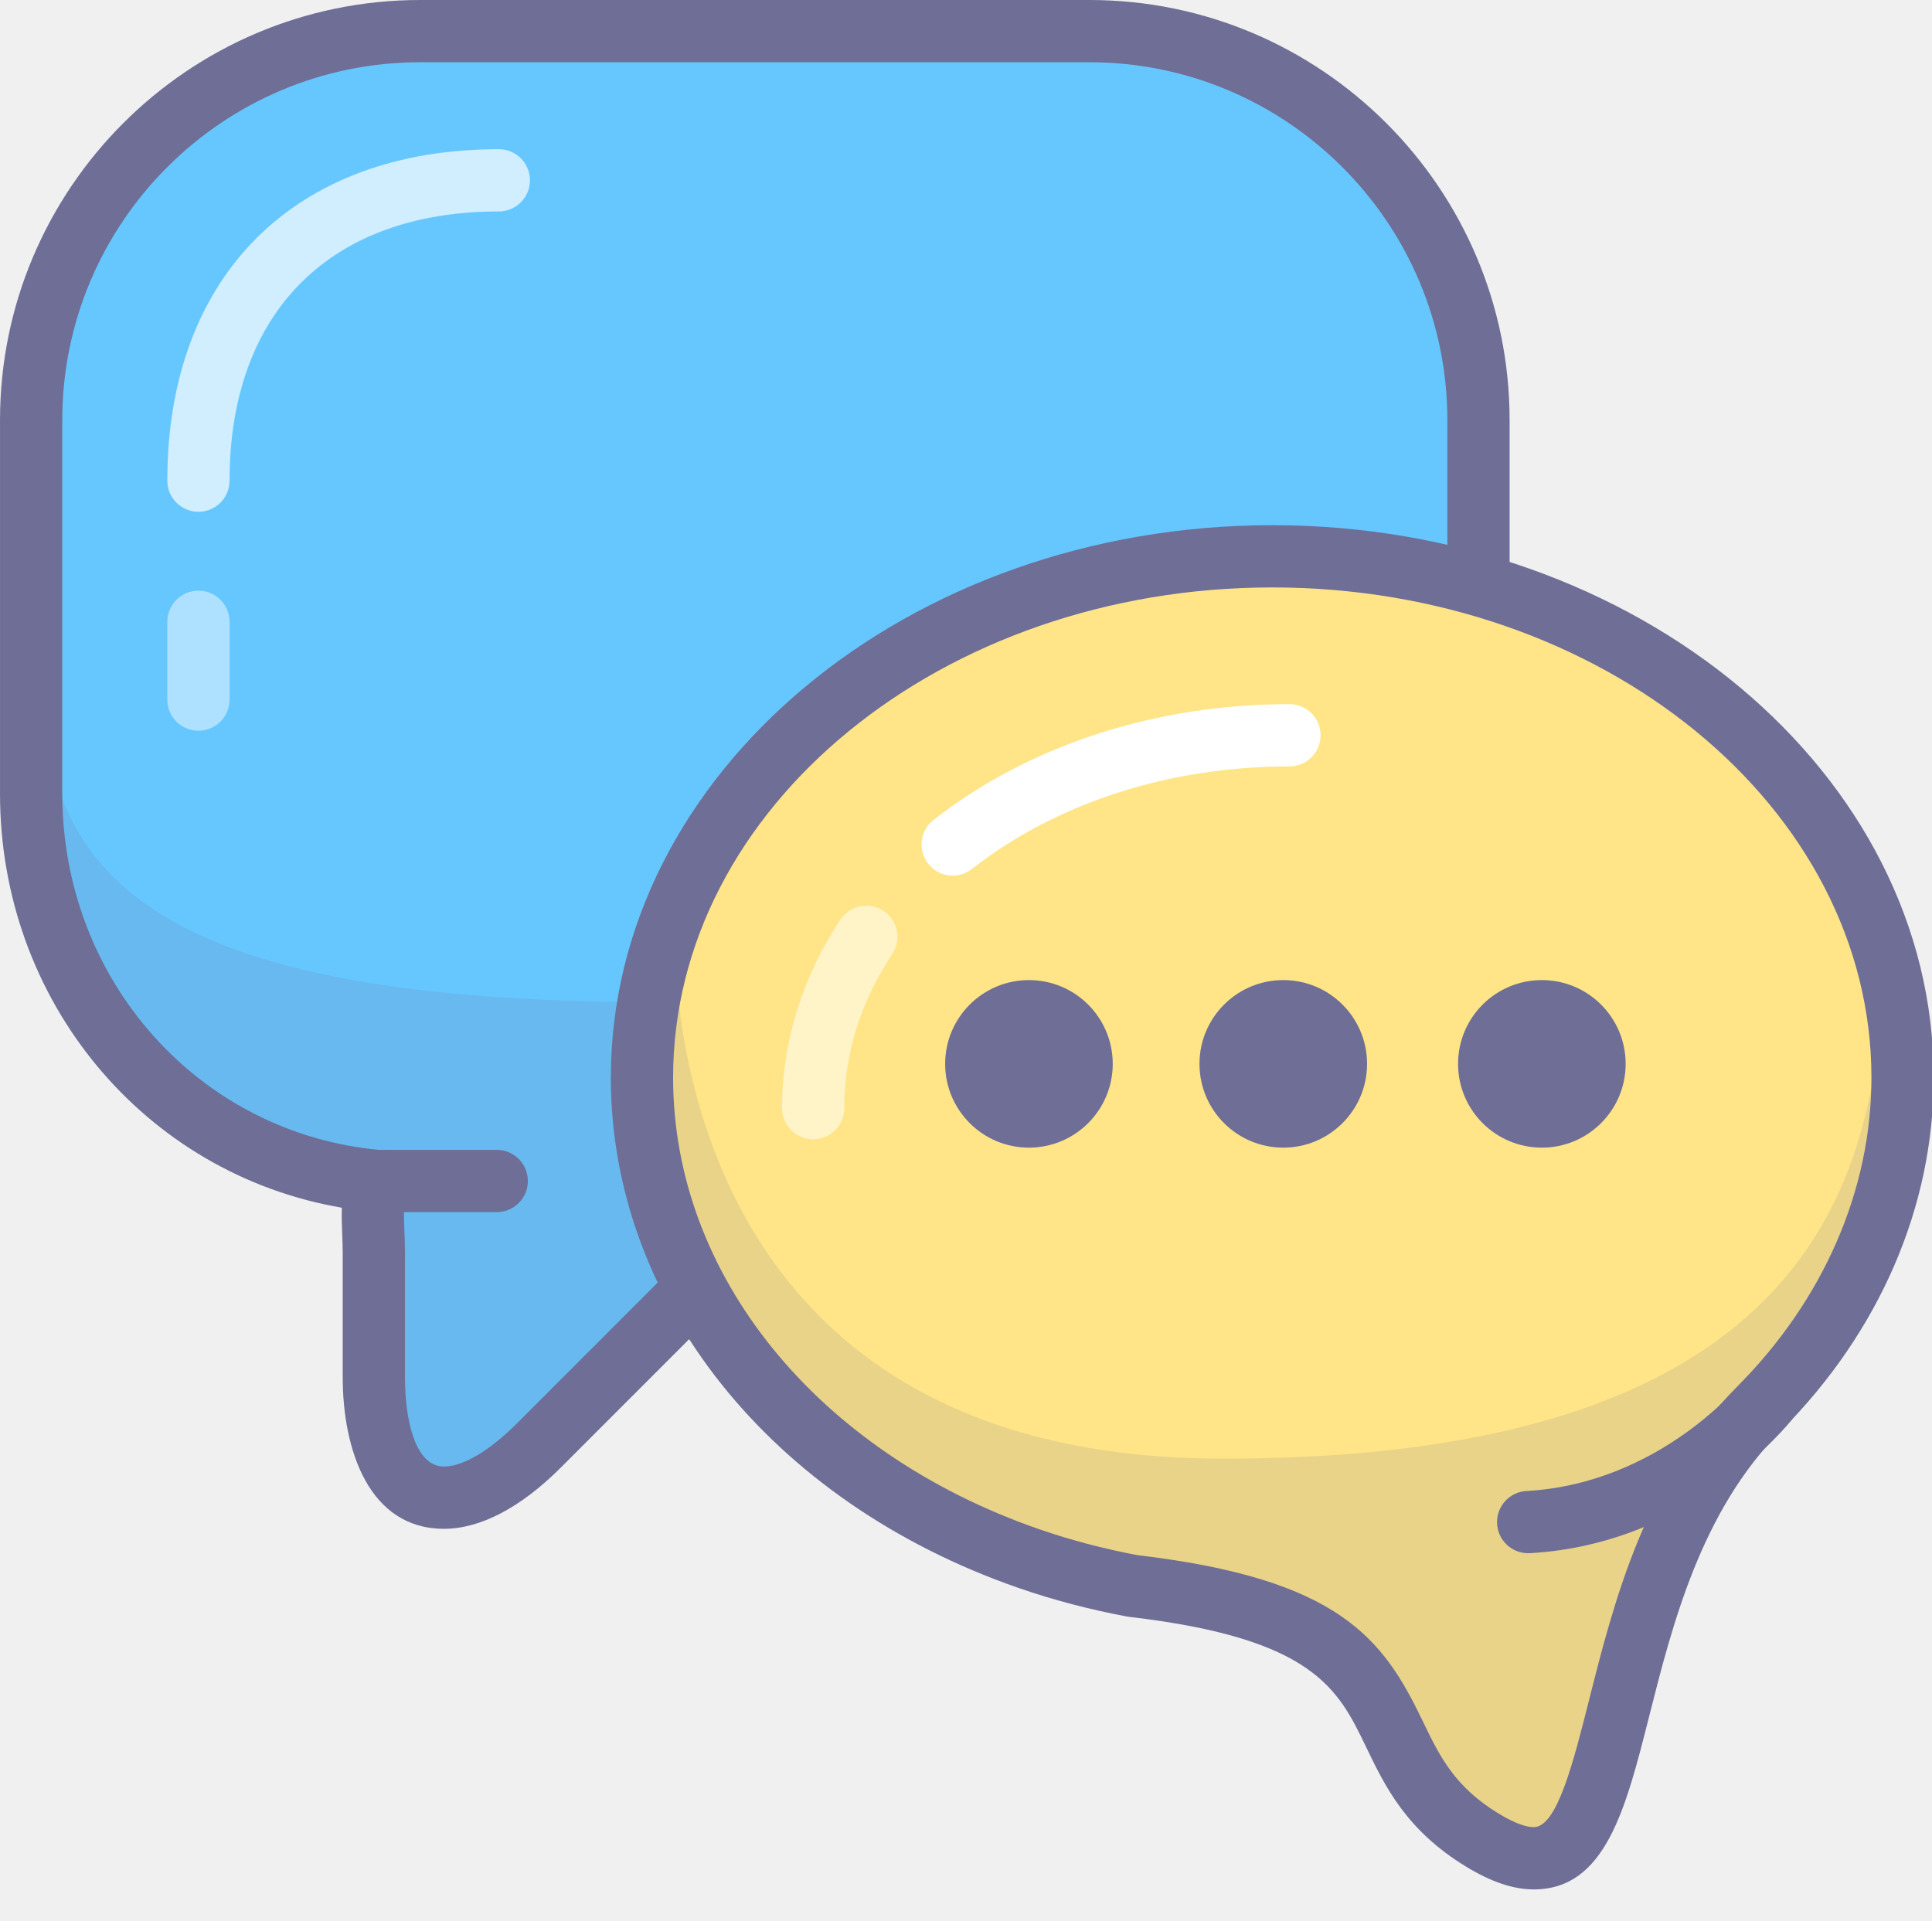
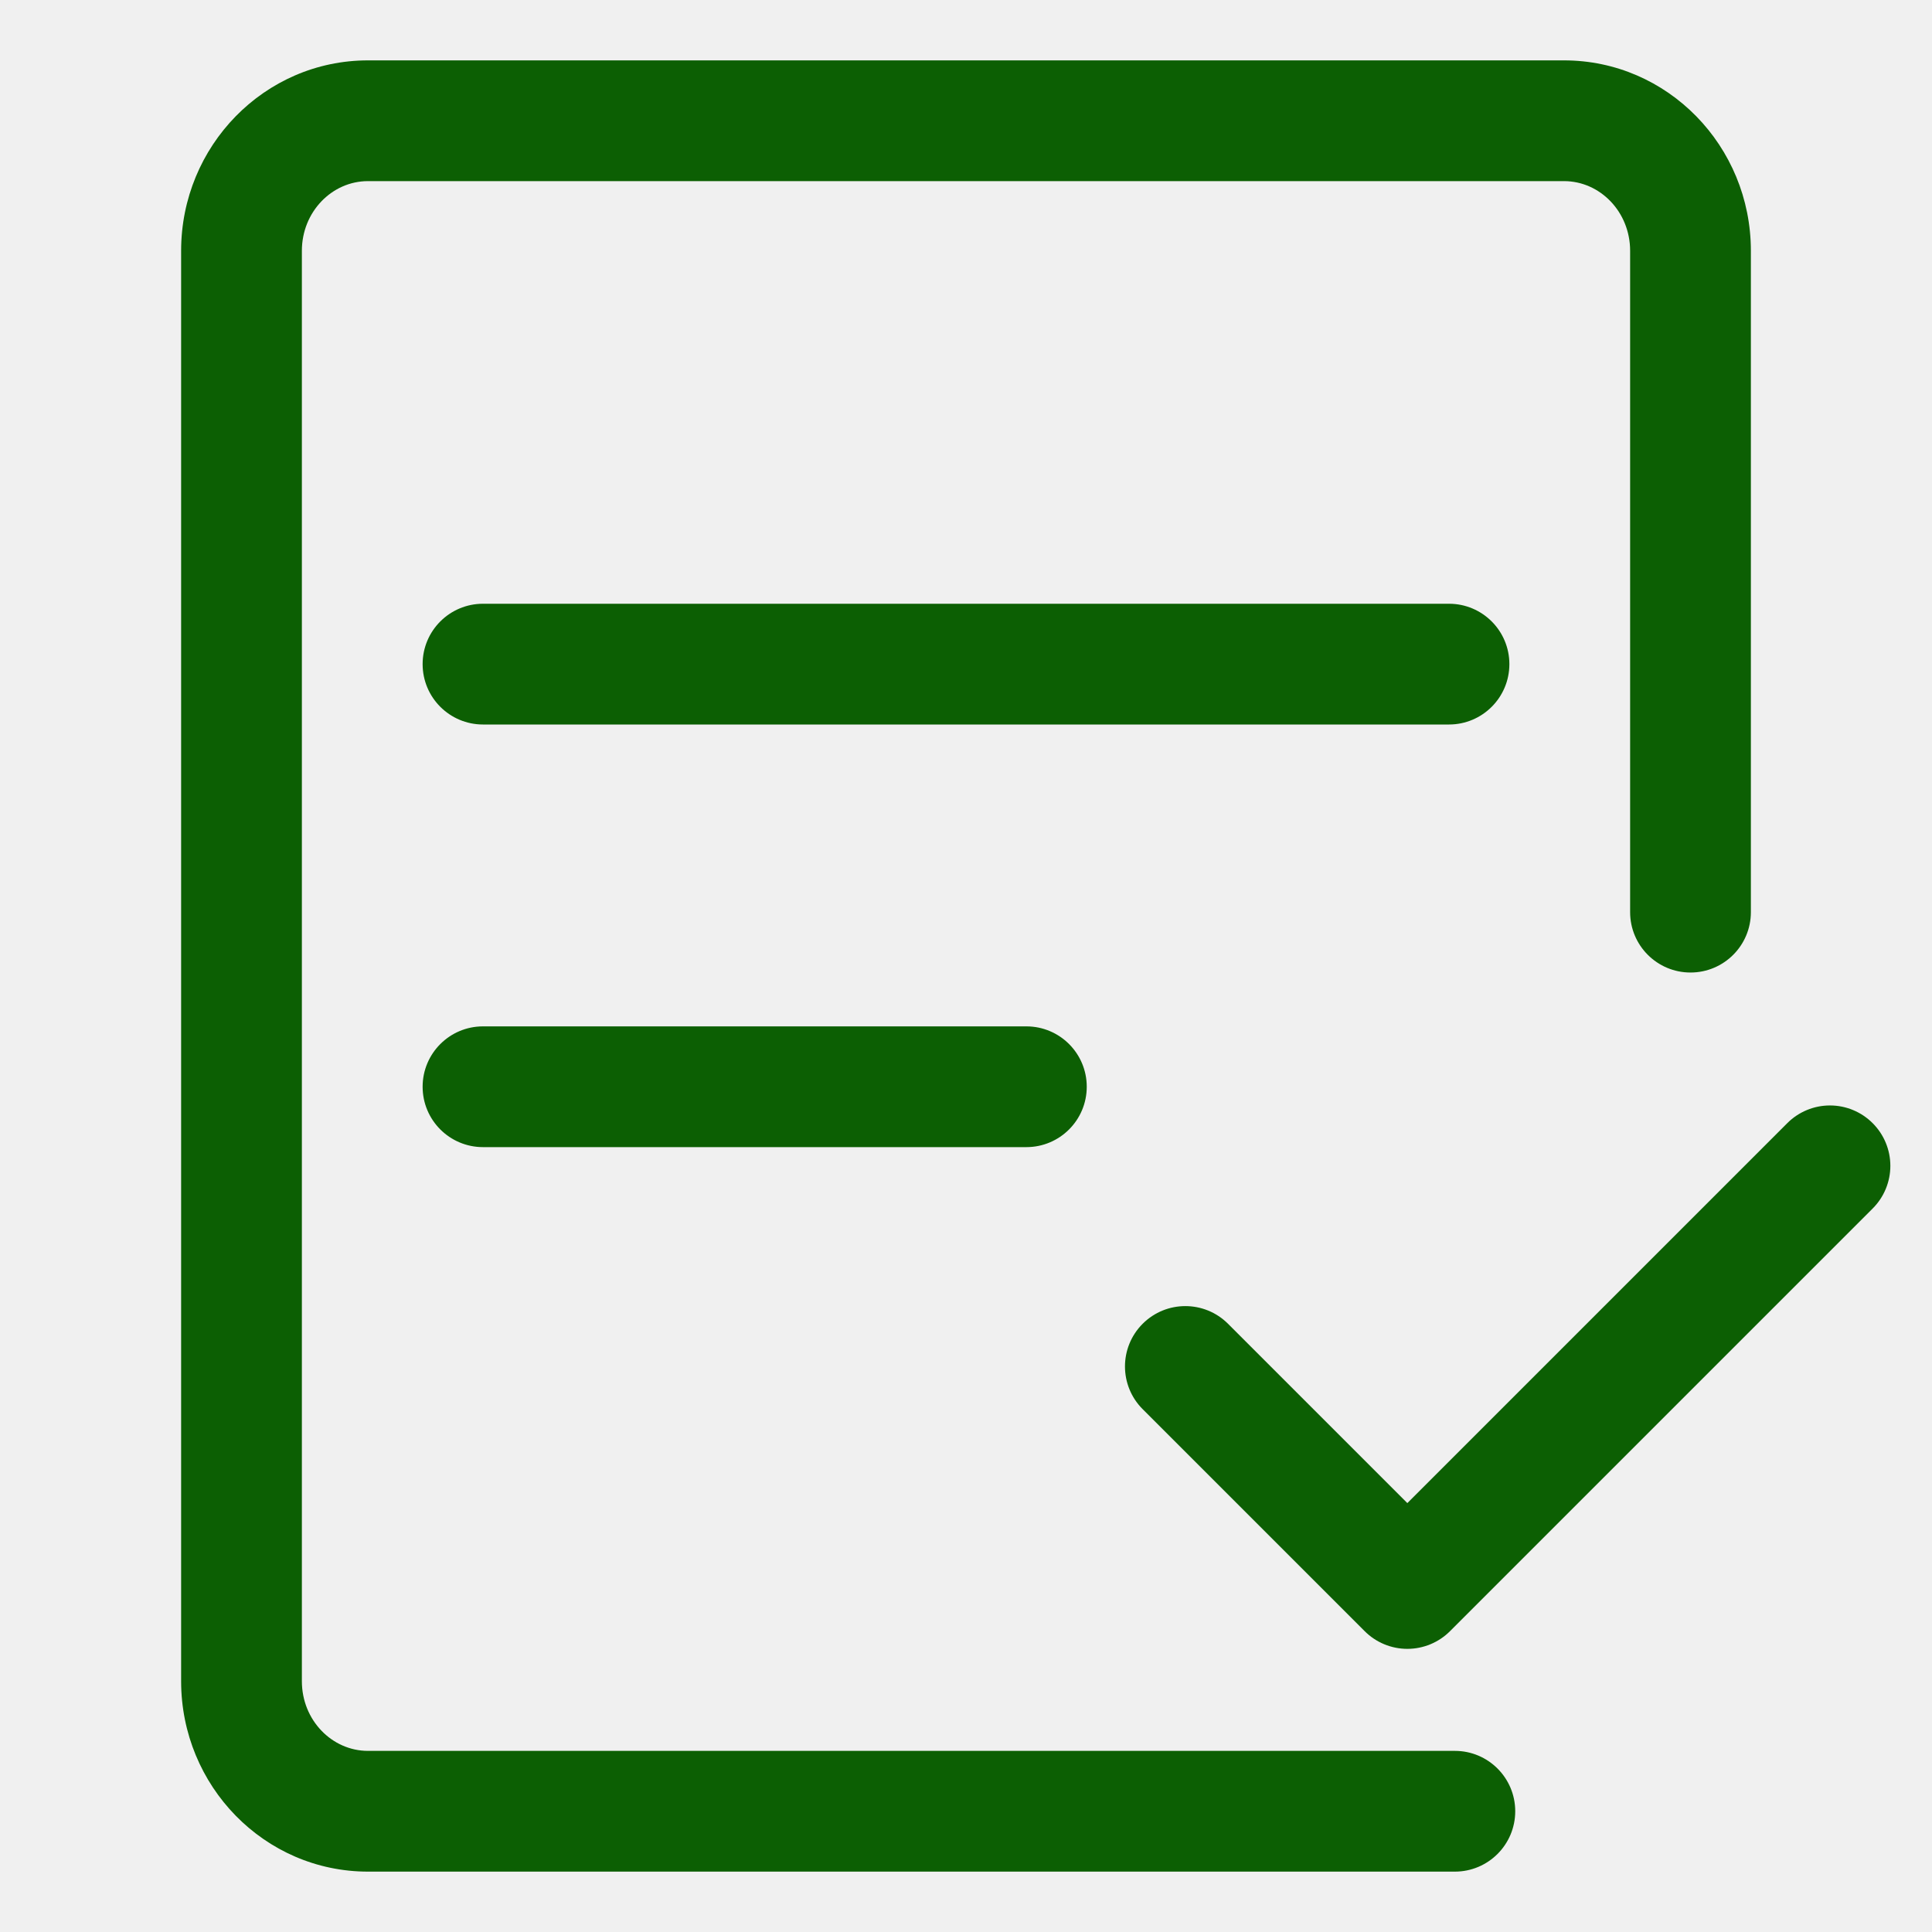
- <svg xmlns="http://www.w3.org/2000/svg" t="1716009880210" class="icon" viewBox="0 0 1030 1024" version="1.1" p-id="4081" width="32.188" height="32">
-   <path d="M580.793 16.594H224.02C109.936 16.594 16.594 109.936 16.594 224.02v199.129c0 107.774 79.17 196.997 184.572 206.534-3.891 12.122-1.867 24.97-1.867 38.229v66.376c0 68.451 39.589 84.841 87.982 36.428L427.347 630.575H580.793c114.084 0 207.426-93.342 207.426-207.426V224.02c0-114.084-93.342-207.426-207.426-207.426z" fill="#66C7FF" p-id="4082" />
-   <path d="M236.686 815.139c-39.801 0-53.981-41.763-53.981-80.851v-66.376c0-3.194-0.129-6.356-0.253-9.496-0.183-4.588-0.373-9.454-0.199-14.478C77.196 625.937 0 533.973 0 423.149V224.02C0 100.494 100.494 0 224.02 0h356.773c123.522 0 224.02 100.494 224.02 224.02v199.129c0 123.526-100.498 224.02-224.02 224.02h-146.567l-135.209 135.279c-21.377 21.386-42.933 32.69-62.332 32.69zM224.02 33.188C118.797 33.188 33.188 118.797 33.188 224.02v199.129c0 99.577 72.856 181.265 169.475 190.006l20.639 1.867-6.335 19.73c-1.991 6.206-1.697 13.686-1.352 22.348 0.141 3.568 0.278 7.173 0.278 10.807v66.376c0 23.045 5.464 47.662 20.792 47.662 10.106 0 24.269-8.372 38.859-22.966L420.469 613.981H580.793c105.223 0 190.832-85.609 190.832-190.832V224.02c0-105.223-85.609-190.832-190.832-190.832H224.02z" fill="#6E6E96" p-id="4083" />
-   <path d="M584.941 535.159h-153.445l-84.738 84.787-3.734 18.93v-66.376c22.585-13.263 1.589-26.107 5.48-38.229C28.003 534.267 20.743 435.508 20.743 327.733v87.119c0 107.774 79.17 196.997 184.572 206.534-3.891 12.122-1.867 24.97-1.867 38.229v66.376c0 68.451 39.589 84.841 87.982 36.428L431.496 622.278H584.941c114.084 0 207.426-93.342 207.426-207.426V327.733c0 114.084-93.342 207.426-207.426 207.426z" fill="#6E6E96" opacity=".15" p-id="4084" />
-   <path d="M264.812 646.277H201.166a16.594 16.594 0 0 1 0-33.188h63.647a16.594 16.594 0 0 1 0 33.188z" fill="#6E6E96" p-id="4085" />
-   <path d="M1014.313 574.57c0-153.499-150.45-277.951-336.03-277.951-185.584 0-336.03 124.443-336.03 277.951 0 115.462 85.119 214.449 206.269 256.445 0.008 0.004 0.008 0.012 0.008 0.017l0.112 0.025c17.698 6.136 36.188 10.977 55.267 14.553 169.791 19.797 110.438 89.255 186.385 135.516 88.513 53.931 47.961-130.421 147.501-229.969h-0.008c47.812-48.015 76.528-109.521 76.528-176.586z" fill="#FFE587" p-id="4086" />
-   <path d="M817.694 1007.402h-0.008c-10.873 0-22.659-3.962-36.03-12.11-32.035-19.515-43.306-42.95-53.25-63.622-14.997-31.176-27.949-58.1-126.422-69.583a14.603 14.603 0 0 1-1.133-0.17c-19.78-3.705-38.984-8.745-57.1-14.993a16.399 16.399 0 0 1-1.294-0.448C410.737 800.569 325.659 693.902 325.659 574.57c0-162.41 158.187-294.545 352.624-294.545s352.624 132.13 352.624 294.545c0 68.733-28.894 135.607-81.365 188.297-42.614 42.622-57.98 103.41-70.326 152.255-12.516 49.513-23.327 92.28-61.523 92.28z m-211.284-178.212c107.762 12.67 130.94 44.509 151.906 88.094 9.098 18.921 16.959 35.258 40.61 49.666 9.853 6.003 15.644 7.264 18.764 7.264 12.354 0.004 20.996-34.176 29.347-67.227 13.346-52.798 29.956-118.498 79.021-167.567 46.202-46.409 71.657-104.962 71.657-164.854 0-144.111-143.298-261.357-319.436-261.357s-319.436 117.241-319.436 261.357c0 105.148 76.548 199.635 195.022 240.739l0.207 0.071c16.565 5.742 34.167 10.388 52.338 13.815z" fill="#6E6E96" p-id="4087" />
-   <path d="M942.394 746.489s-47.642 60.585-127.662 65.065" fill="#FFFFFF" p-id="4088" />
-   <path d="M814.715 828.148a16.594 16.594 0 0 1-0.909-33.163c71.707-4.016 115.117-58.204 115.549-58.751a16.594 16.594 0 1 1 26.09 20.514c-2.136 2.713-53.271 66.53-139.78 71.375a18.515 18.515 0 0 1-0.95 0.025z" fill="#6E6E96" p-id="4089" />
-   <path d="M105.787 272.877a16.594 16.594 0 0 1-16.594-16.594c0-109.015 67.725-176.739 176.739-176.739a16.594 16.594 0 0 1 0 33.188C176.047 112.732 122.381 166.397 122.381 256.283a16.594 16.594 0 0 1-16.594 16.594z" fill="#FFFFFF" opacity=".69" p-id="4090" />
-   <path d="M507.907 466.866a16.598 16.598 0 0 1-10.243-29.662c50.869-39.826 118.266-61.763 189.787-61.763a16.594 16.594 0 0 1 0 33.188c-64.136 0-124.269 19.432-169.322 54.711a16.561 16.561 0 0 1-10.222 3.526z" fill="#FFFFFF" p-id="4091" />
-   <path d="M433.52 607.455a16.594 16.594 0 0 1-16.594-16.594c0-35.076 10.782-69.878 31.176-100.643a16.594 16.594 0 0 1 27.662 18.336c-17.021 25.675-25.65 53.371-25.65 82.307a16.594 16.594 0 0 1-16.594 16.594z" fill="#FFFFFF" opacity=".54" p-id="4092" />
-   <path d="M548.559 567.235m-44.671 0a44.671 44.671 0 1 0 89.343 0 44.671 44.671 0 1 0-89.343 0Z" fill="#6E6E96" p-id="4093" />
-   <path d="M684.149 567.235m-44.671 0a44.671 44.671 0 1 0 89.343 0 44.671 44.671 0 1 0-89.343 0Z" fill="#6E6E96" p-id="4094" />
-   <path d="M866.68 567.231c0 24.671-19.996 44.675-44.675 44.675-24.659 0-44.671-19.992-44.671-44.675 0-24.659 20-44.667 44.671-44.667 24.68 0 44.675 20.008 44.675 44.667z" fill="#6E6E96" p-id="4095" />
-   <path d="M105.787 389.617a16.594 16.594 0 0 1-16.594-16.594v-41.485a16.594 16.594 0 0 1 33.188 0v41.485a16.594 16.594 0 0 1-16.594 16.594z" fill="#FFFFFF" opacity=".47" p-id="4096" />
-   <path d="M359.884 485.485s-21.195 292.247 292.243 292.247c313.437 0 351.716-148.057 351.716-272.234 0 0 12.665 216.457-88.231 272.234 0 0-40.39 157.884-67.92 185.41-27.53 27.525-70.989 24.721-93.769-18.386-22.78-43.107-22.161-84.609-150.027-99.15-127.857-14.549-306.24-185.435-244.012-360.121z" fill="#6E6E96" opacity=".15" p-id="4097" />
+ <svg xmlns="http://www.w3.org/2000/svg" t="1716341030204" class="icon" viewBox="0 0 1024 1024" version="1.1" p-id="9221" width="32" height="32">
+   <path d="M992.544 595.296a31.968 31.968 0 0 0-45.248 0l-201.376 201.376-95.04-95.04a31.968 31.968 0 1 0-45.248 45.248l117.664 117.664a31.968 31.968 0 0 0 45.248 0l224-224a31.968 31.968 0 0 0 0-45.248zM800 352a32 32 0 0 0-32-32H256a32 32 0 0 0 0 64h512a32 32 0 0 0 32-32zM256 544a32 32 0 0 0 0 64h288a32 32 0 0 0 0-64H256z" p-id="9222" fill="#0C5F03" />
+   <path d="M771.104 928H195.04C175.904 928 160 911.68 160 891.072V132.928C160 112.32 175.904 96 195.04 96h633.92C848.096 96 864 112.32 864 132.928v350.528a32 32 0 0 0 64 0V132.928C928 77.376 883.84 32 828.96 32H195.04C140.16 32 96 77.376 96 132.928v758.144C96 946.624 140.16 992 195.04 992h576.064a32 32 0 0 0 0-64z" p-id="9223" fill="#0C5F03" />
</svg>
